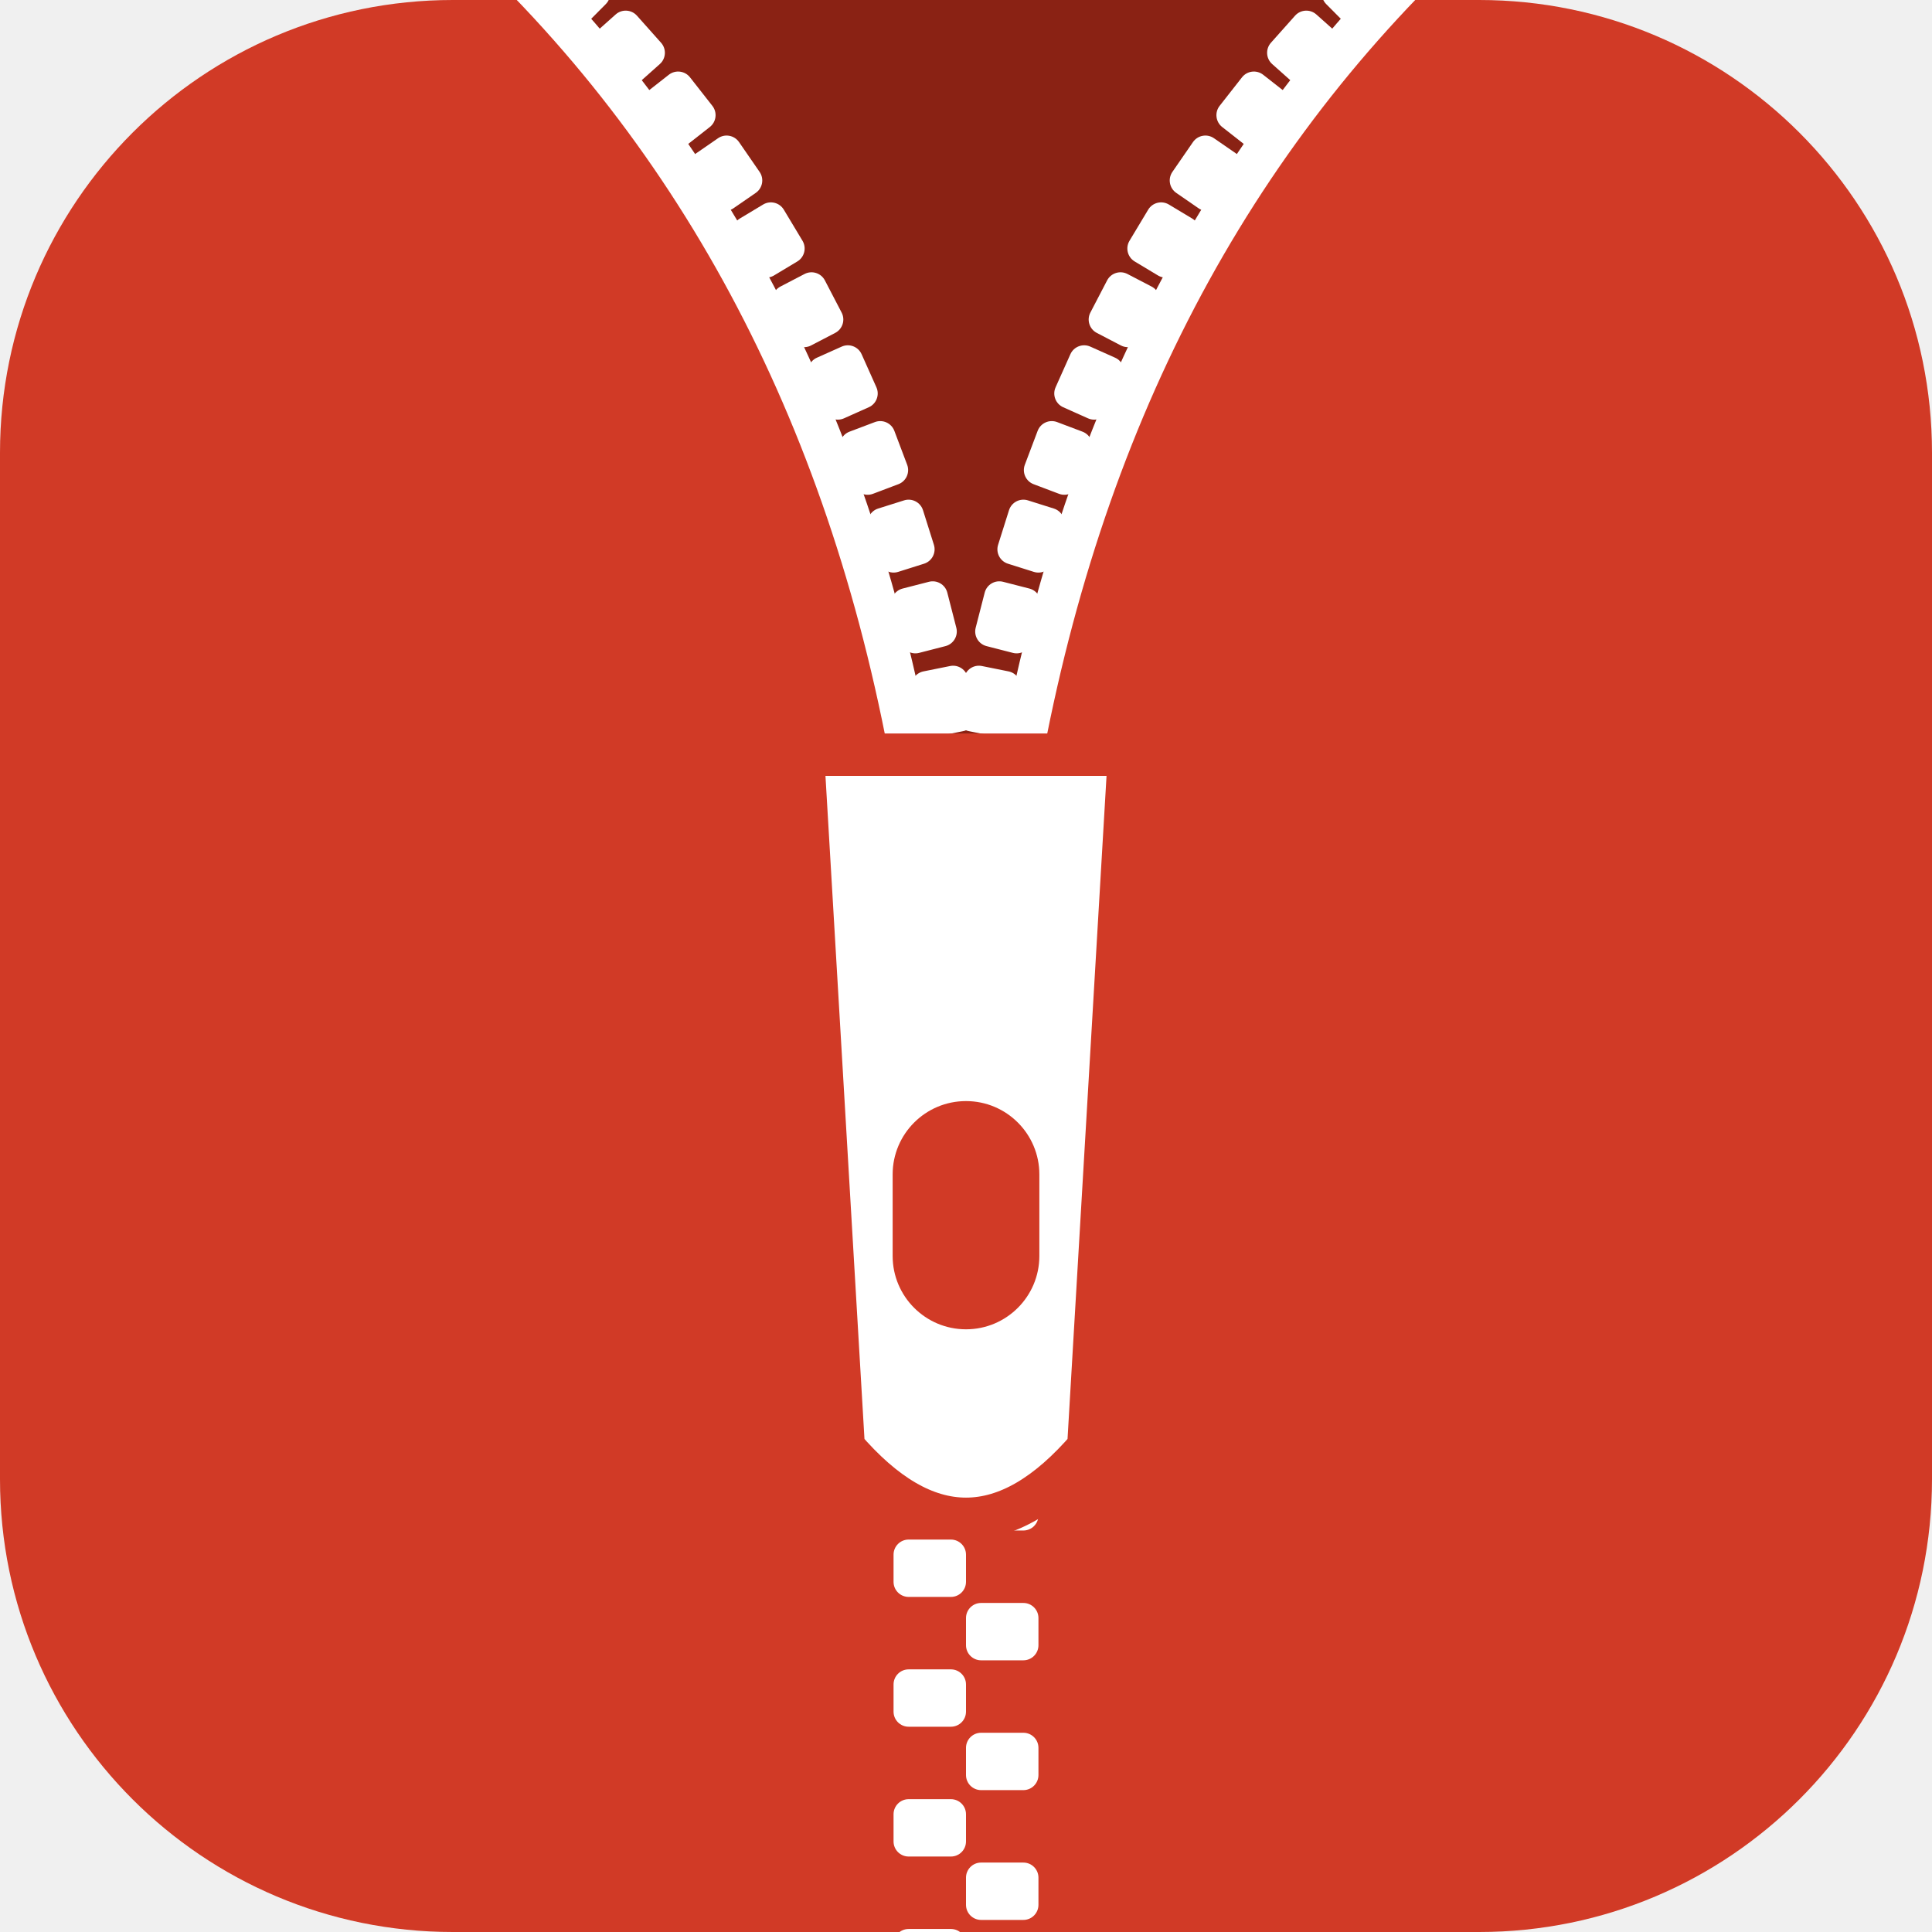
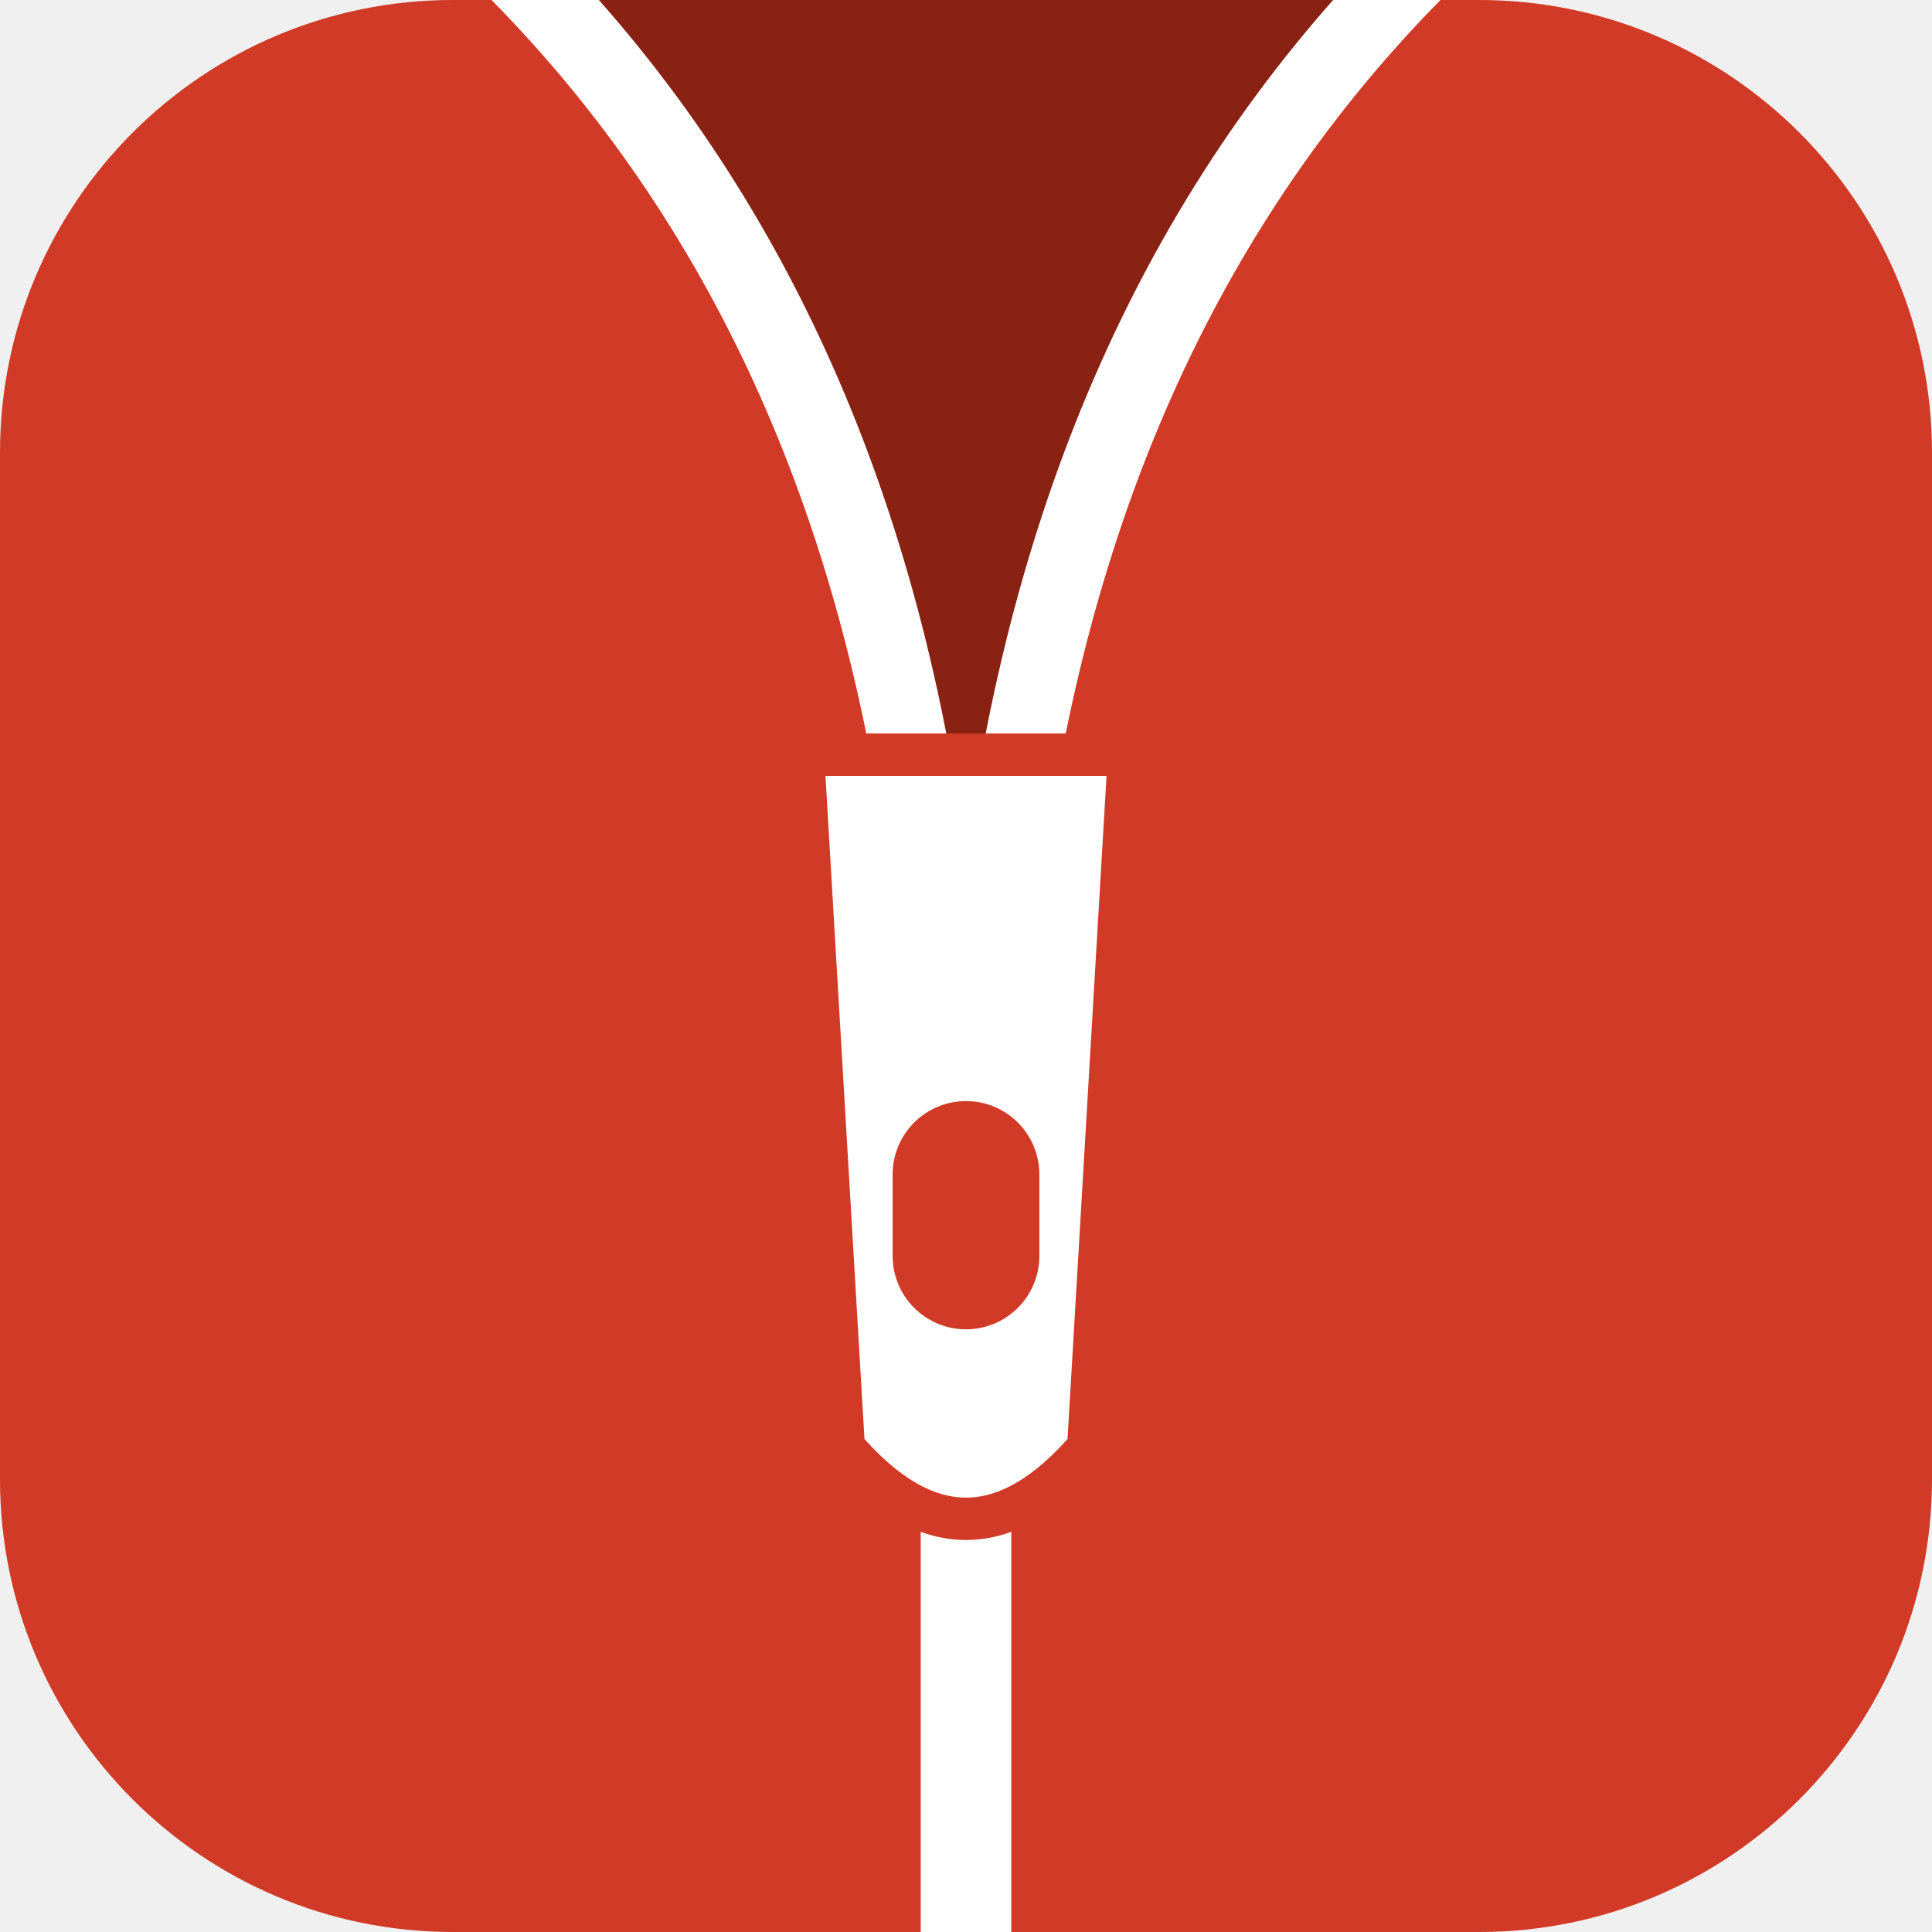
<svg xmlns="http://www.w3.org/2000/svg" viewBox="0 0 64 64">
  <clipPath id="fv">
    <rect width="64" height="64" rx="15" />
  </clipPath>
  <rect width="64" height="64" rx="15" fill="#D13A26" />
  <g clip-path="url(#fv)">
    <path d="M30.9 28 Q28.6 9 15.5 -2 H48.5 Q35.4 9 33.1 28 Z" fill="#8A2214" />
-     <g class="zt-open">
-       <rect x="30.65" y="25.15" width="2.2" height="1.9" rx=".5" transform="rotate(-98.5 31.75 26.10)" fill="#fff" />
-       <rect x="30.15" y="22.28" width="2.2" height="1.9" rx=".5" transform="rotate(-101.4 31.25 23.23)" fill="#fff" />
-       <rect x="29.51" y="19.50" width="2.2" height="1.9" rx=".5" transform="rotate(-104.4 30.61 20.45)" fill="#fff" />
-       <rect x="28.75" y="16.81" width="2.2" height="1.9" rx=".5" transform="rotate(-107.5 29.85 17.76)" fill="#fff" />
-       <rect x="27.85" y="14.22" width="2.2" height="1.9" rx=".5" transform="rotate(-110.7 28.95 15.17)" fill="#fff" />
-       <rect x="26.82" y="11.72" width="2.2" height="1.9" rx=".5" transform="rotate(-114.1 27.92 12.67)" fill="#fff" />
-       <rect x="25.66" y="9.31" width="2.2" height="1.9" rx=".5" transform="rotate(-117.5 26.76 10.26)" fill="#fff" />
-       <rect x="24.36" y="7.00" width="2.2" height="1.9" rx=".5" transform="rotate(-121.0 25.46 7.95)" fill="#fff" />
-       <rect x="22.94" y="4.79" width="2.2" height="1.9" rx=".5" transform="rotate(-124.6 24.04 5.74)" fill="#fff" />
-       <rect x="21.38" y="2.67" width="2.2" height="1.9" rx=".5" transform="rotate(-128.1 22.48 3.62)" fill="#fff" />
-       <rect x="19.69" y="0.65" width="2.2" height="1.9" rx=".5" transform="rotate(-131.7 20.79 1.60)" fill="#fff" />
-       <rect x="17.87" y="-1.27" width="2.2" height="1.9" rx=".5" transform="rotate(-135.2 18.97 -0.32)" fill="#fff" />
-       <rect x="15.92" y="-3.09" width="2.2" height="1.9" rx=".5" transform="rotate(-138.6 17.02 -2.14)" fill="#fff" />
-       <rect x="31.15" y="25.15" width="2.2" height="1.9" rx=".5" transform="rotate(-81.5 32.25 26.10)" fill="#fff" />
-       <rect x="31.65" y="22.28" width="2.2" height="1.9" rx=".5" transform="rotate(-78.6 32.75 23.23)" fill="#fff" />
-       <rect x="32.29" y="19.50" width="2.2" height="1.9" rx=".5" transform="rotate(-75.6 33.39 20.45)" fill="#fff" />
-       <rect x="33.05" y="16.81" width="2.2" height="1.9" rx=".5" transform="rotate(-72.5 34.15 17.76)" fill="#fff" />
-       <rect x="33.95" y="14.22" width="2.2" height="1.9" rx=".5" transform="rotate(-69.3 35.05 15.17)" fill="#fff" />
-       <rect x="34.98" y="11.72" width="2.2" height="1.9" rx=".5" transform="rotate(-65.9 36.08 12.67)" fill="#fff" />
-       <rect x="36.14" y="9.31" width="2.2" height="1.9" rx=".5" transform="rotate(-62.5 37.24 10.26)" fill="#fff" />
-       <rect x="37.44" y="7.00" width="2.2" height="1.9" rx=".5" transform="rotate(-59.0 38.54 7.95)" fill="#fff" />
-       <rect x="38.86" y="4.79" width="2.2" height="1.9" rx=".5" transform="rotate(-55.4 39.96 5.74)" fill="#fff" />
-       <rect x="40.42" y="2.67" width="2.2" height="1.9" rx=".5" transform="rotate(-51.9 41.52 3.62)" fill="#fff" />
-       <rect x="42.11" y="0.65" width="2.2" height="1.9" rx=".5" transform="rotate(-48.3 43.21 1.60)" fill="#fff" />
-       <rect x="43.93" y="-1.27" width="2.2" height="1.9" rx=".5" transform="rotate(-44.8 45.03 -0.32)" fill="#fff" />
-       <rect x="45.88" y="-3.09" width="2.2" height="1.9" rx=".5" transform="rotate(-41.4 46.98 -2.14)" fill="#fff" />
-     </g>
-     <path d="M16.1 -2 Q27.7 9 30.5 27" fill="none" stroke="#fff" stroke-width="1.4" stroke-linecap="round" />
-     <path d="M47.9 -2 Q36.3 9 33.5 27" fill="none" stroke="#fff" stroke-width="1.4" stroke-linecap="round" />
-     <g class="zt-closed">
-       <rect x="29.6" y="29.5" width="2.4" height="1.9" rx=".5" fill="#fff" />
-       <rect x="32" y="31.6" width="2.4" height="1.9" rx=".5" fill="#fff" />
-       <rect x="29.6" y="33.8" width="2.4" height="1.9" rx=".5" fill="#fff" />
-       <rect x="32" y="35.9" width="2.4" height="1.9" rx=".5" fill="#fff" />
-       <rect x="29.6" y="38.1" width="2.4" height="1.9" rx=".5" fill="#fff" />
-       <rect x="32" y="40.2" width="2.4" height="1.9" rx=".5" fill="#fff" />
-       <rect x="29.6" y="42.4" width="2.4" height="1.9" rx=".5" fill="#fff" />
-       <rect x="32" y="44.5" width="2.4" height="1.9" rx=".5" fill="#fff" />
-       <rect x="29.6" y="46.7" width="2.4" height="1.9" rx=".5" fill="#fff" />
-       <rect x="32" y="48.8" width="2.4" height="1.9" rx=".5" fill="#fff" />
-       <rect x="29.6" y="51.0" width="2.4" height="1.9" rx=".5" fill="#fff" />
-       <rect x="32" y="53.1" width="2.4" height="1.9" rx=".5" fill="#fff" />
-       <rect x="29.6" y="55.3" width="2.4" height="1.9" rx=".5" fill="#fff" />
-       <rect x="32" y="57.4" width="2.4" height="1.9" rx=".5" fill="#fff" />
-       <rect x="29.6" y="59.6" width="2.4" height="1.9" rx=".5" fill="#fff" />
-       <rect x="32" y="61.7" width="2.4" height="1.9" rx=".5" fill="#fff" />
-       <rect x="29.6" y="63.9" width="2.4" height="1.9" rx=".5" fill="#fff" />
-     </g>
+     <path d="M16.1 -2 Q27.7 9 30.5 27" fill="none" stroke="#fff" stroke-width="2.6" stroke-linecap="round" />
+     <path d="M47.9 -2 Q36.3 9 33.5 27" fill="none" stroke="#fff" stroke-width="2.6" stroke-linecap="round" />
+     <path d="M32 28 V66" stroke="#fff" stroke-width="3" />
    <g class="zp" transform="translate(32 25) scale(1.35) translate(-32 -25)">
      <path d="M28 25 H36 L35 42 Q32 45.5 29 42 Z" fill="#fff" stroke="#D13A26" stroke-width="1.04" stroke-linejoin="round" />
      <rect x="30.2" y="33.5" width="3.6" height="5.6" rx="1.8" fill="#D13A26" />
    </g>
  </g>
</svg>
